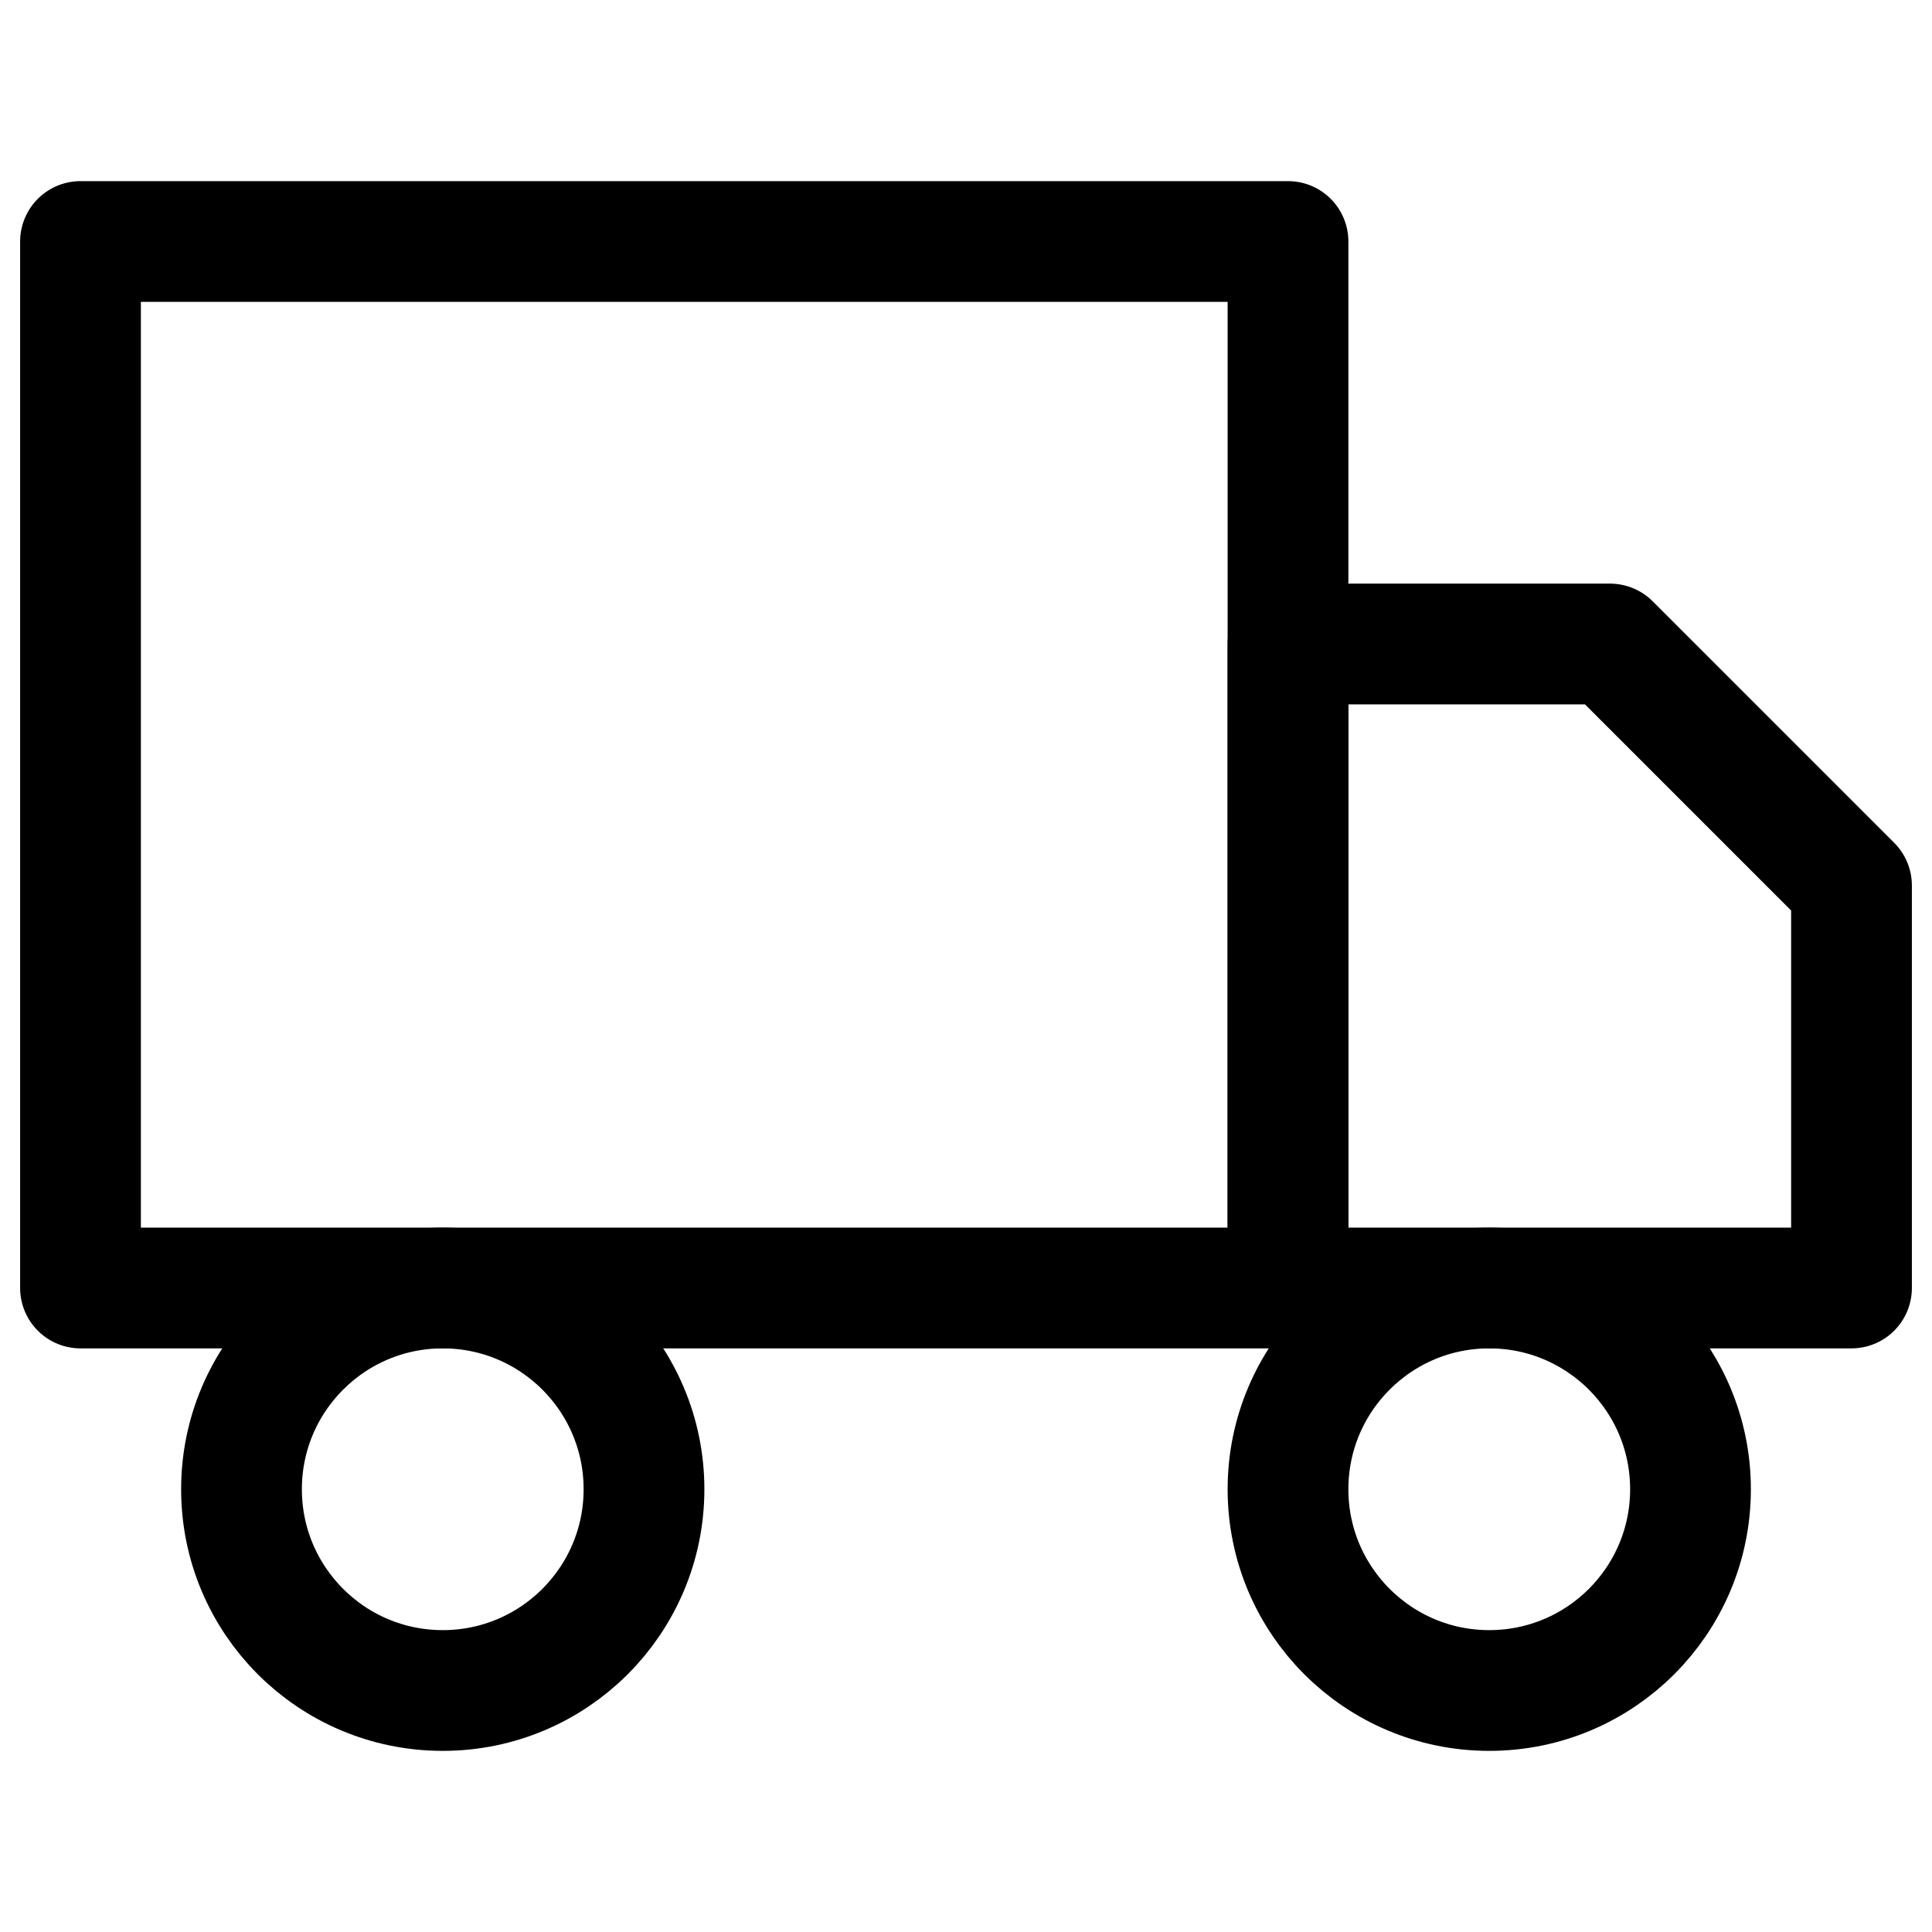
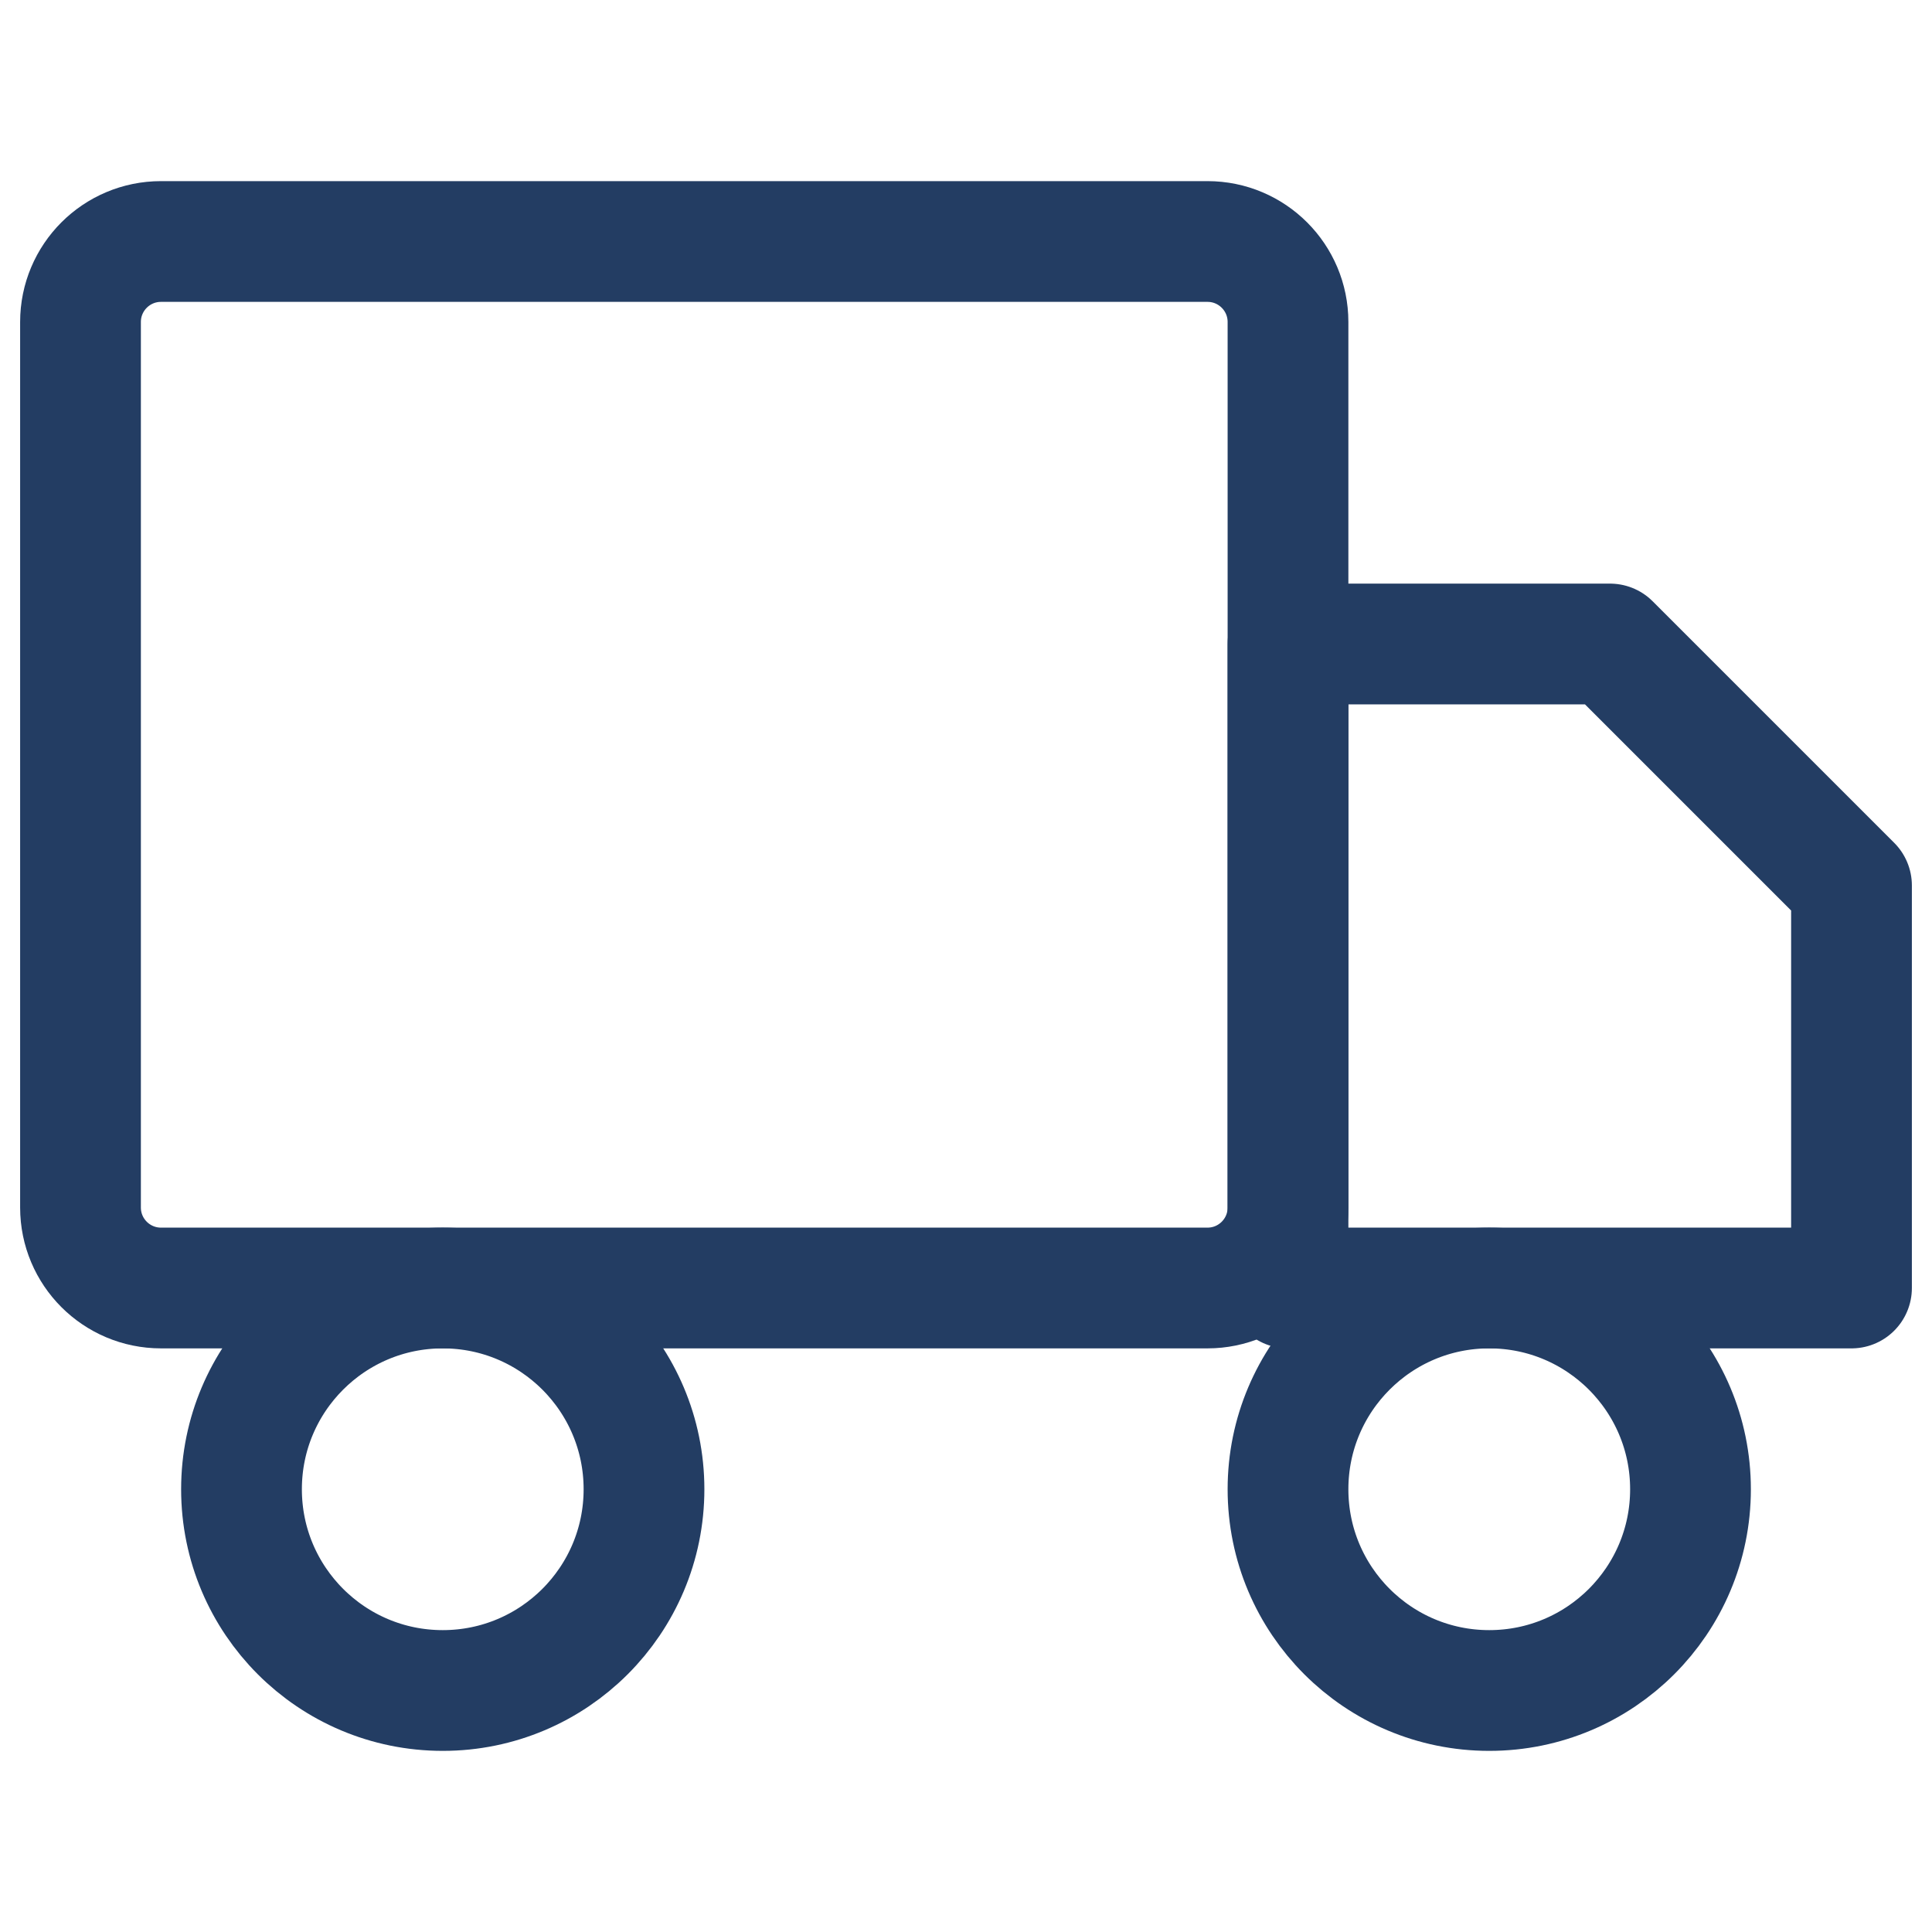
- <svg xmlns="http://www.w3.org/2000/svg" viewBox="0 0 24 24" fill="none" stroke="currentColor" stroke-width="1.5" stroke-linecap="round" stroke-linejoin="round">
-   <rect x="1" y="3" width="15" height="13" />
-   <polygon points="16 8 20 8 23 11 23 16 16 16 16 8" />
-   <circle cx="5.5" cy="18.5" r="2.5" />
-   <circle cx="18.5" cy="18.5" r="2.5" />
+ <svg xmlns="http://www.w3.org/2000/svg" viewBox="0 0 24 24" fill="none">
+   <rect x="1" y="3" width="15" height="13" rx="1" stroke="#233D63" stroke-width="1.5" />
+   <path d="M16 8h4l3 3v5h-7V8z" stroke="#233D63" stroke-width="1.5" stroke-linecap="round" stroke-linejoin="round" />
+   <circle cx="5.5" cy="18.5" r="2.5" stroke="#233D63" stroke-width="1.5" />
+   <circle cx="18.5" cy="18.5" r="2.5" stroke="#233D63" stroke-width="1.5" />
</svg>
